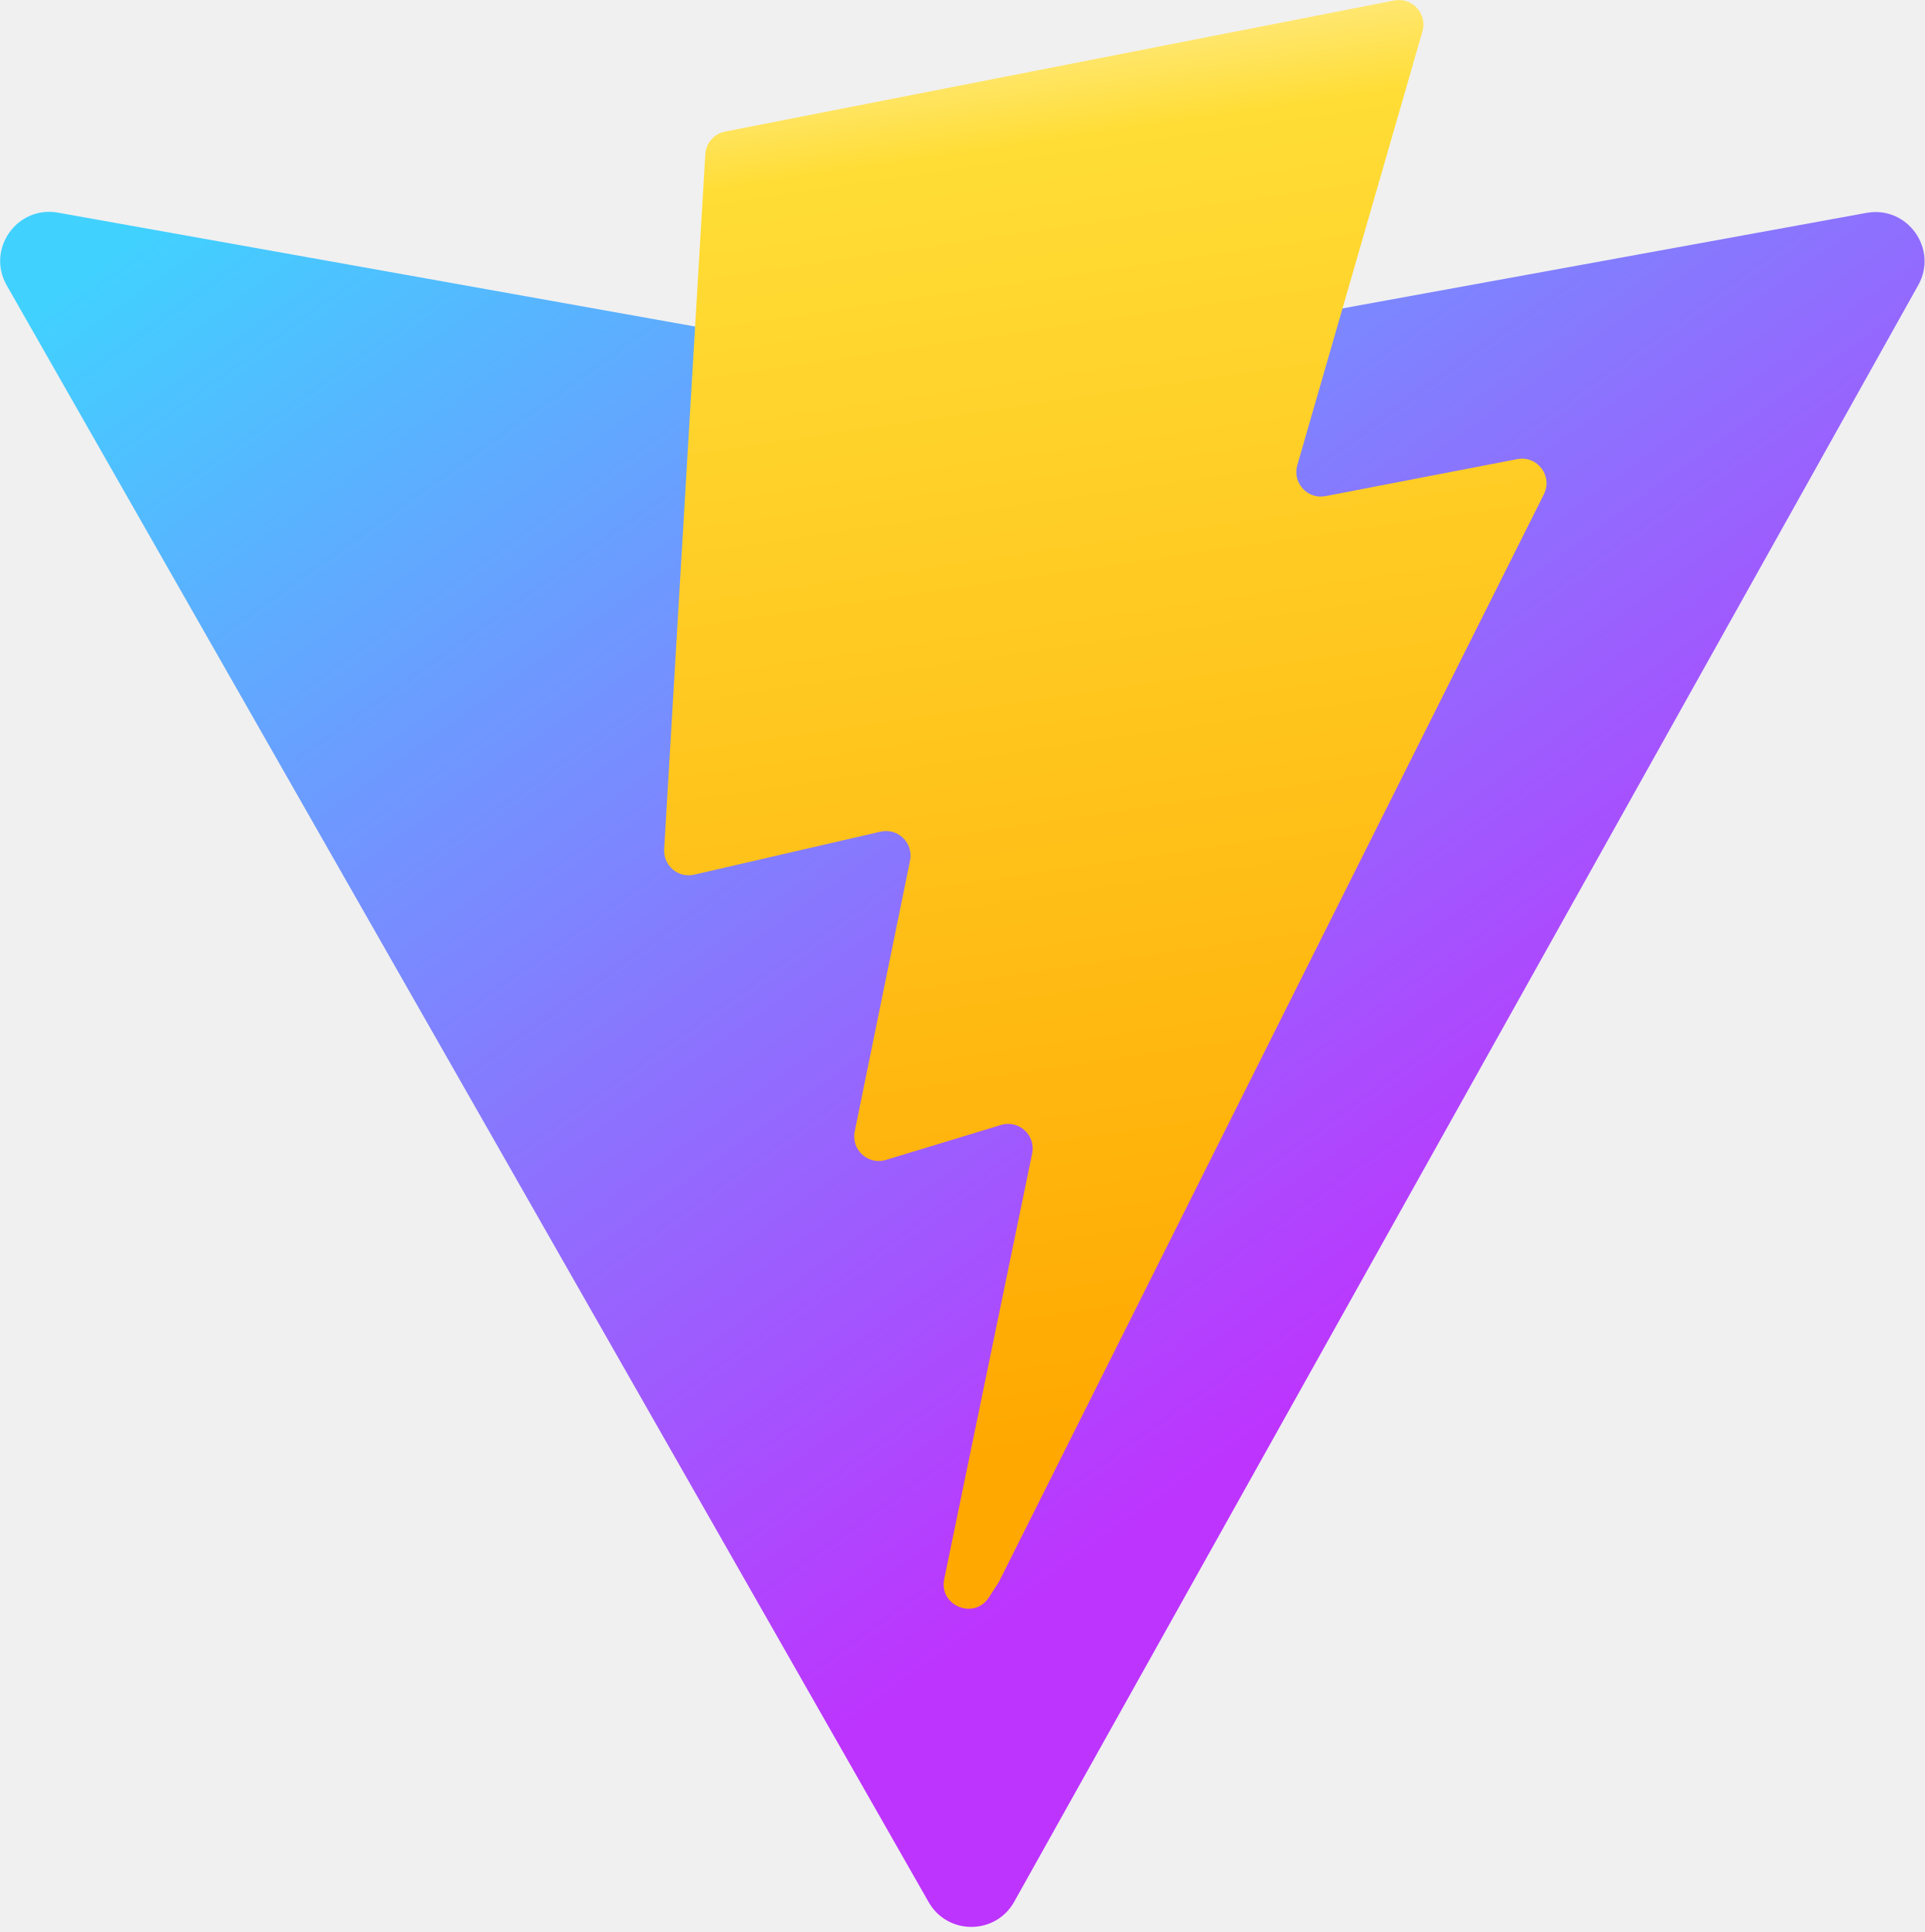
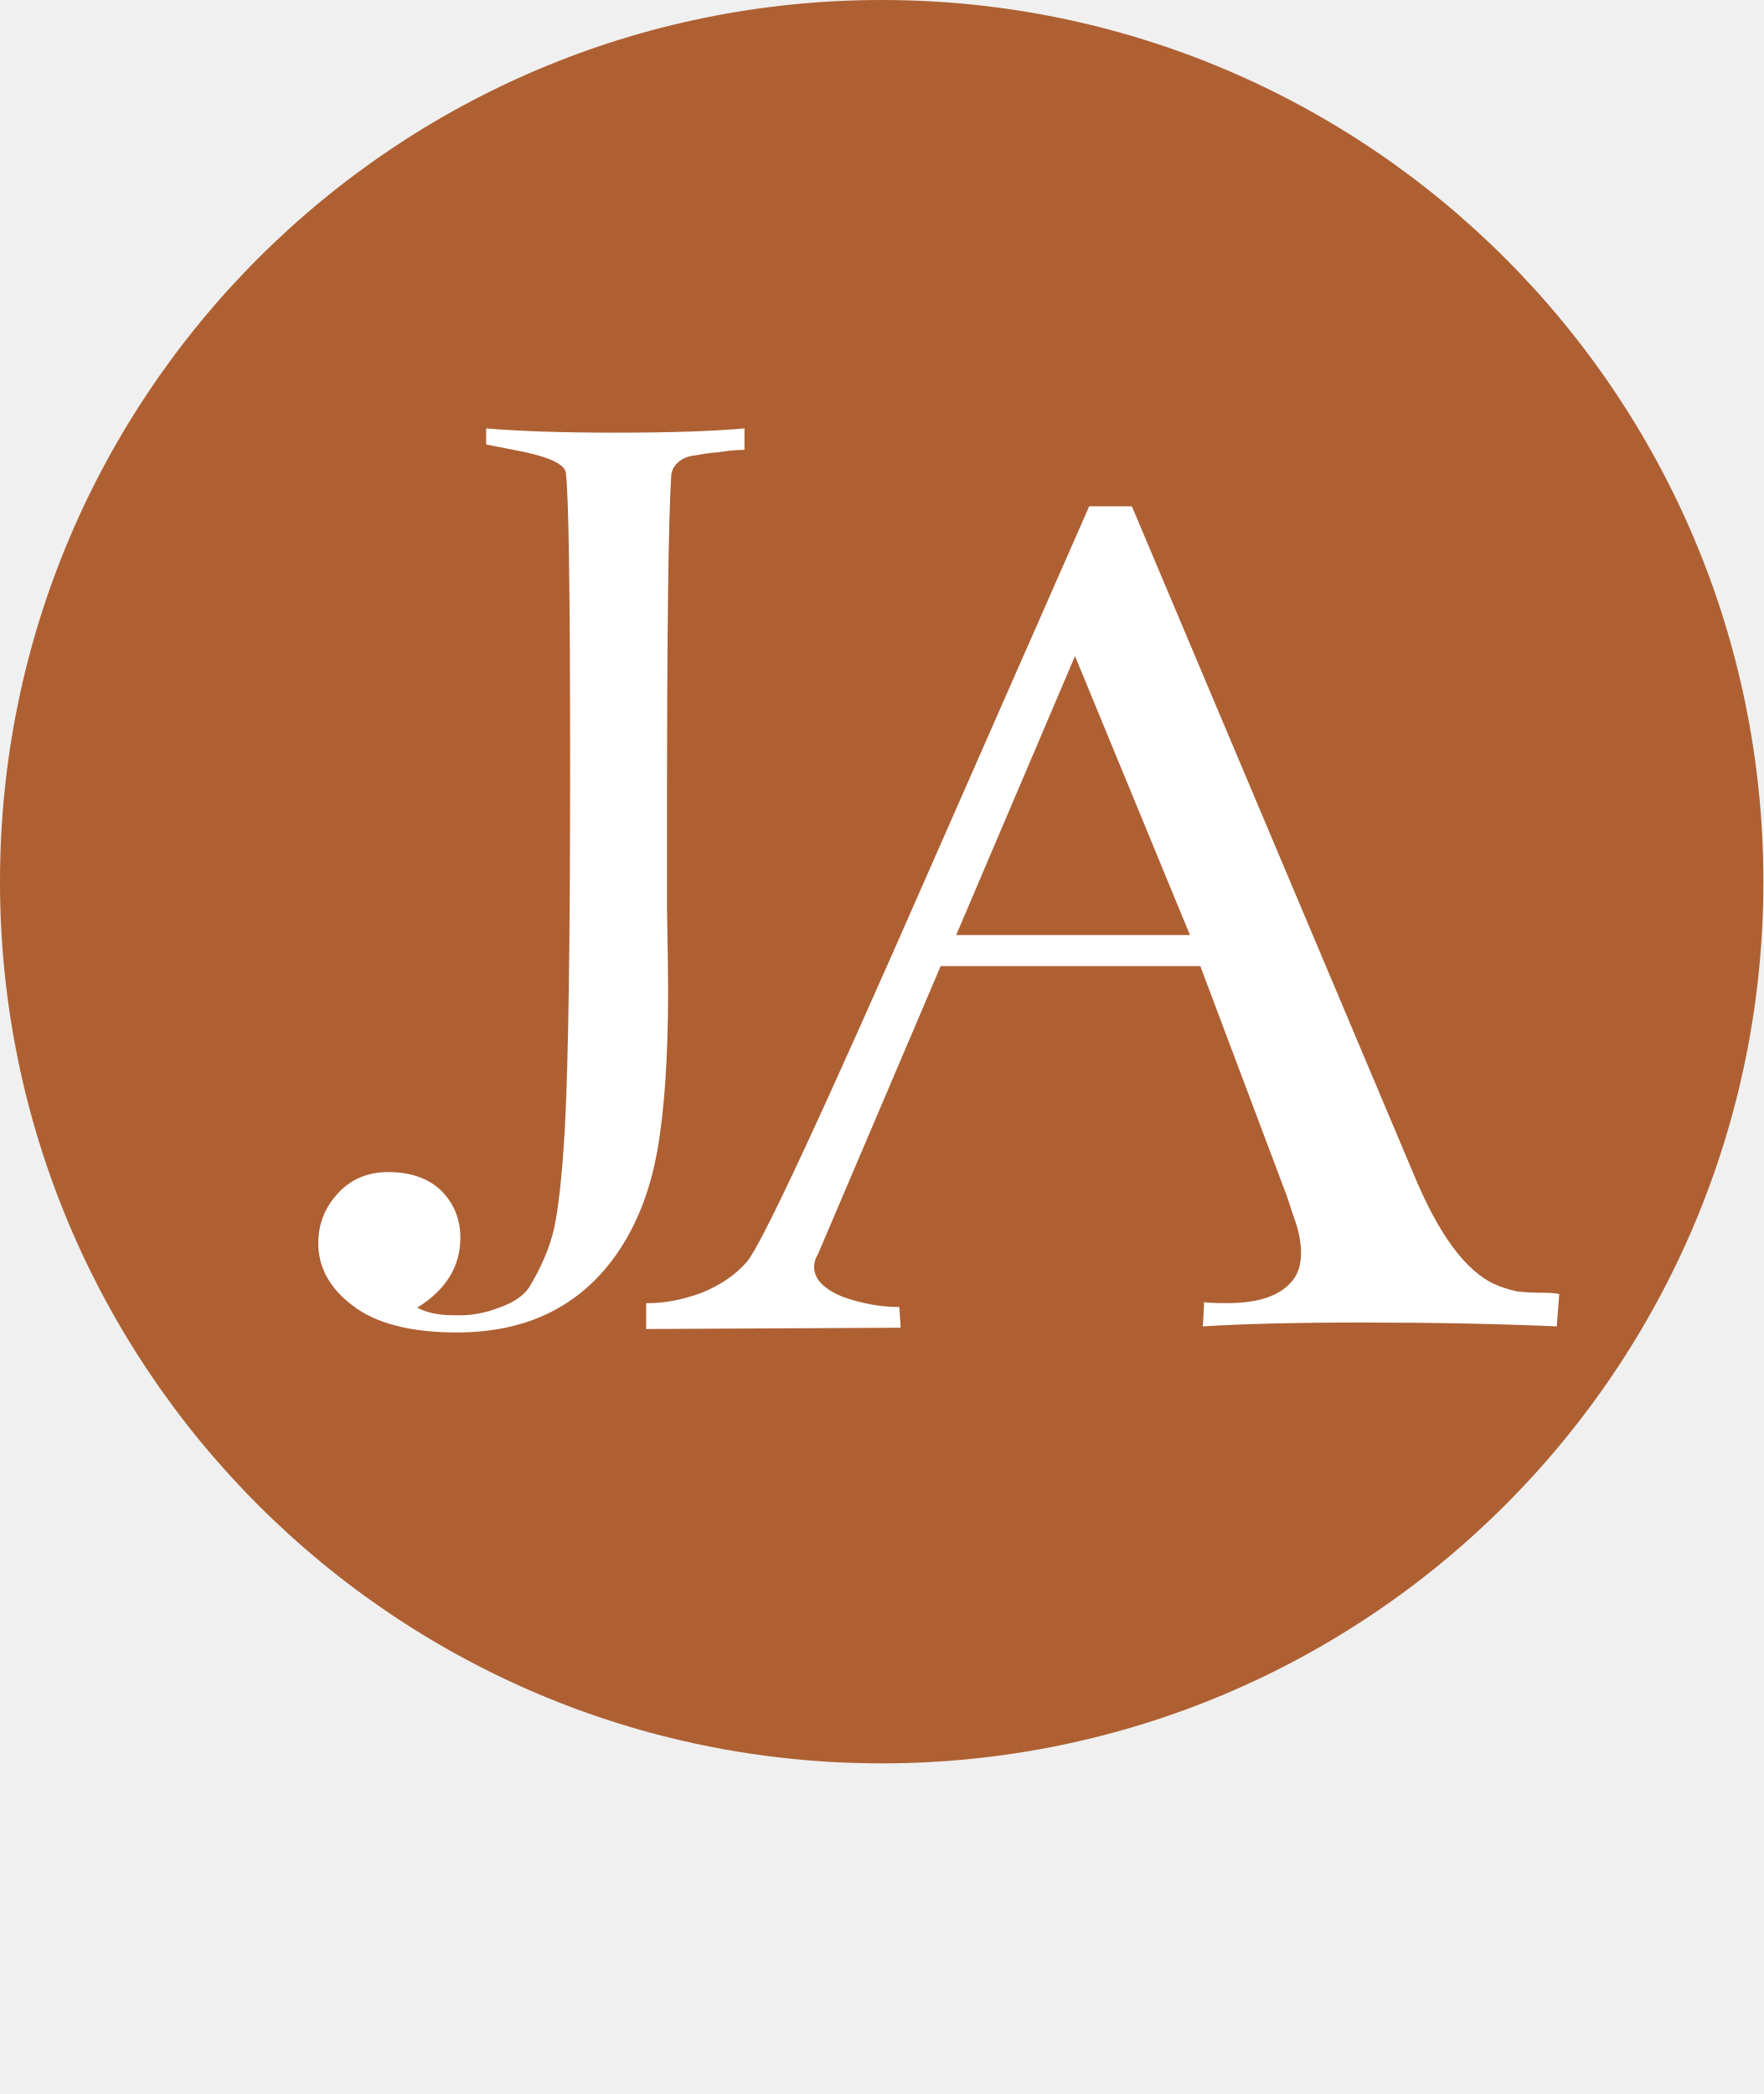
- <svg xmlns="http://www.w3.org/2000/svg" aria-hidden="true" role="img" class="iconify iconify--logos" width="31.88" height="32" preserveAspectRatio="xMidYMid meet" viewBox="0 0 256 257">
-   <defs>
-     <linearGradient id="IconifyId1813088fe1fbc01fb466" x1="-.828%" x2="57.636%" y1="7.652%" y2="78.411%">
-       <stop offset="0%" stop-color="#41D1FF" />
-       <stop offset="100%" stop-color="#BD34FE" />
-     </linearGradient>
-     <linearGradient id="IconifyId1813088fe1fbc01fb467" x1="43.376%" x2="50.316%" y1="2.242%" y2="89.03%">
-       <stop offset="0%" stop-color="#FFEA83" />
-       <stop offset="8.333%" stop-color="#FFDD35" />
-       <stop offset="100%" stop-color="#FFA800" />
-     </linearGradient>
-   </defs>
-   <path fill="url(#IconifyId1813088fe1fbc01fb466)" d="M255.153 37.938L134.897 252.976c-2.483 4.44-8.862 4.466-11.382.048L.875 37.958c-2.746-4.814 1.371-10.646 6.827-9.67l120.385 21.517a6.537 6.537 0 0 0 2.322-.004l117.867-21.483c5.438-.991 9.574 4.796 6.877 9.62Z" />
-   <path fill="url(#IconifyId1813088fe1fbc01fb467)" d="M185.432.063L96.44 17.501a3.268 3.268 0 0 0-2.634 3.014l-5.474 92.456a3.268 3.268 0 0 0 3.997 3.378l24.777-5.718c2.318-.535 4.413 1.507 3.936 3.838l-7.361 36.047c-.495 2.426 1.782 4.5 4.151 3.78l15.304-4.649c2.372-.72 4.652 1.36 4.15 3.788l-11.698 56.621c-.732 3.542 3.979 5.473 5.943 2.437l1.313-2.028l72.516-144.72c1.215-2.423-.88-5.186-3.54-4.672l-25.505 4.922c-2.396.462-4.435-1.77-3.759-4.114l16.646-57.705c.677-2.35-1.37-4.583-3.769-4.113Z" />
+ <svg xmlns="http://www.w3.org/2000/svg" width="16" height="19" viewBox="0 0 16 19" fill="none">
+   <rect width="16" height="16" rx="8" fill="#AE6033" />
+   <path d="M6.091 4.307C6.065 4.697 6.052 5.732 6.052 7.412C6.052 7.62 6.052 7.897 6.052 8.242C6.058 8.587 6.062 8.835 6.062 8.984C6.062 9.59 6.029 10.075 5.964 10.44C5.899 10.81 5.772 11.13 5.583 11.396C5.251 11.859 4.772 12.09 4.147 12.09C3.724 12.09 3.409 12.008 3.2 11.846C2.992 11.69 2.888 11.501 2.888 11.279C2.888 11.104 2.95 10.95 3.073 10.82C3.19 10.697 3.34 10.635 3.522 10.635C3.724 10.635 3.884 10.69 4.001 10.801C4.118 10.918 4.177 11.061 4.177 11.23C4.177 11.491 4.047 11.703 3.786 11.865C3.871 11.911 3.981 11.934 4.118 11.934C4.261 11.94 4.398 11.917 4.528 11.865C4.659 11.82 4.75 11.758 4.802 11.68C4.912 11.497 4.987 11.322 5.026 11.152C5.065 10.983 5.098 10.687 5.124 10.264C5.157 9.665 5.173 8.558 5.173 6.943C5.173 5.374 5.16 4.489 5.134 4.287C5.121 4.215 4.997 4.154 4.763 4.102L4.411 4.033V3.887C4.717 3.913 5.108 3.926 5.583 3.926C6.078 3.926 6.468 3.913 6.755 3.887V4.082C6.683 4.082 6.608 4.089 6.53 4.102C6.452 4.108 6.381 4.118 6.315 4.131C6.25 4.137 6.198 4.157 6.159 4.189C6.12 4.222 6.097 4.261 6.091 4.307Z" fill="white" />
+   <path d="M10.891 8.766H8.535L7.422 11.379C7.398 11.418 7.387 11.457 7.387 11.496C7.387 11.605 7.473 11.695 7.645 11.766C7.816 11.828 7.988 11.859 8.16 11.859L8.172 12.047L5.863 12.059V11.824C5.871 11.824 5.879 11.824 5.887 11.824C6.035 11.824 6.195 11.793 6.367 11.73C6.539 11.66 6.676 11.566 6.777 11.449C6.91 11.293 7.461 10.109 8.43 7.898L9.883 4.594H10.27L12.836 10.676C13.055 11.199 13.293 11.523 13.551 11.648C13.621 11.68 13.695 11.703 13.773 11.719C13.852 11.727 13.926 11.73 13.996 11.73C14.066 11.73 14.117 11.734 14.148 11.742L14.125 12.035C13.602 12.012 13.012 12 12.355 12C11.762 12 11.281 12.012 10.914 12.035L10.926 11.812C10.926 11.82 10.996 11.824 11.137 11.824C11.418 11.824 11.613 11.758 11.723 11.625C11.777 11.562 11.805 11.477 11.805 11.367C11.805 11.266 11.781 11.152 11.734 11.027L11.676 10.852L10.891 8.766ZM8.676 8.484H10.797L9.754 5.953L8.676 8.484Z" fill="white" />
</svg>
